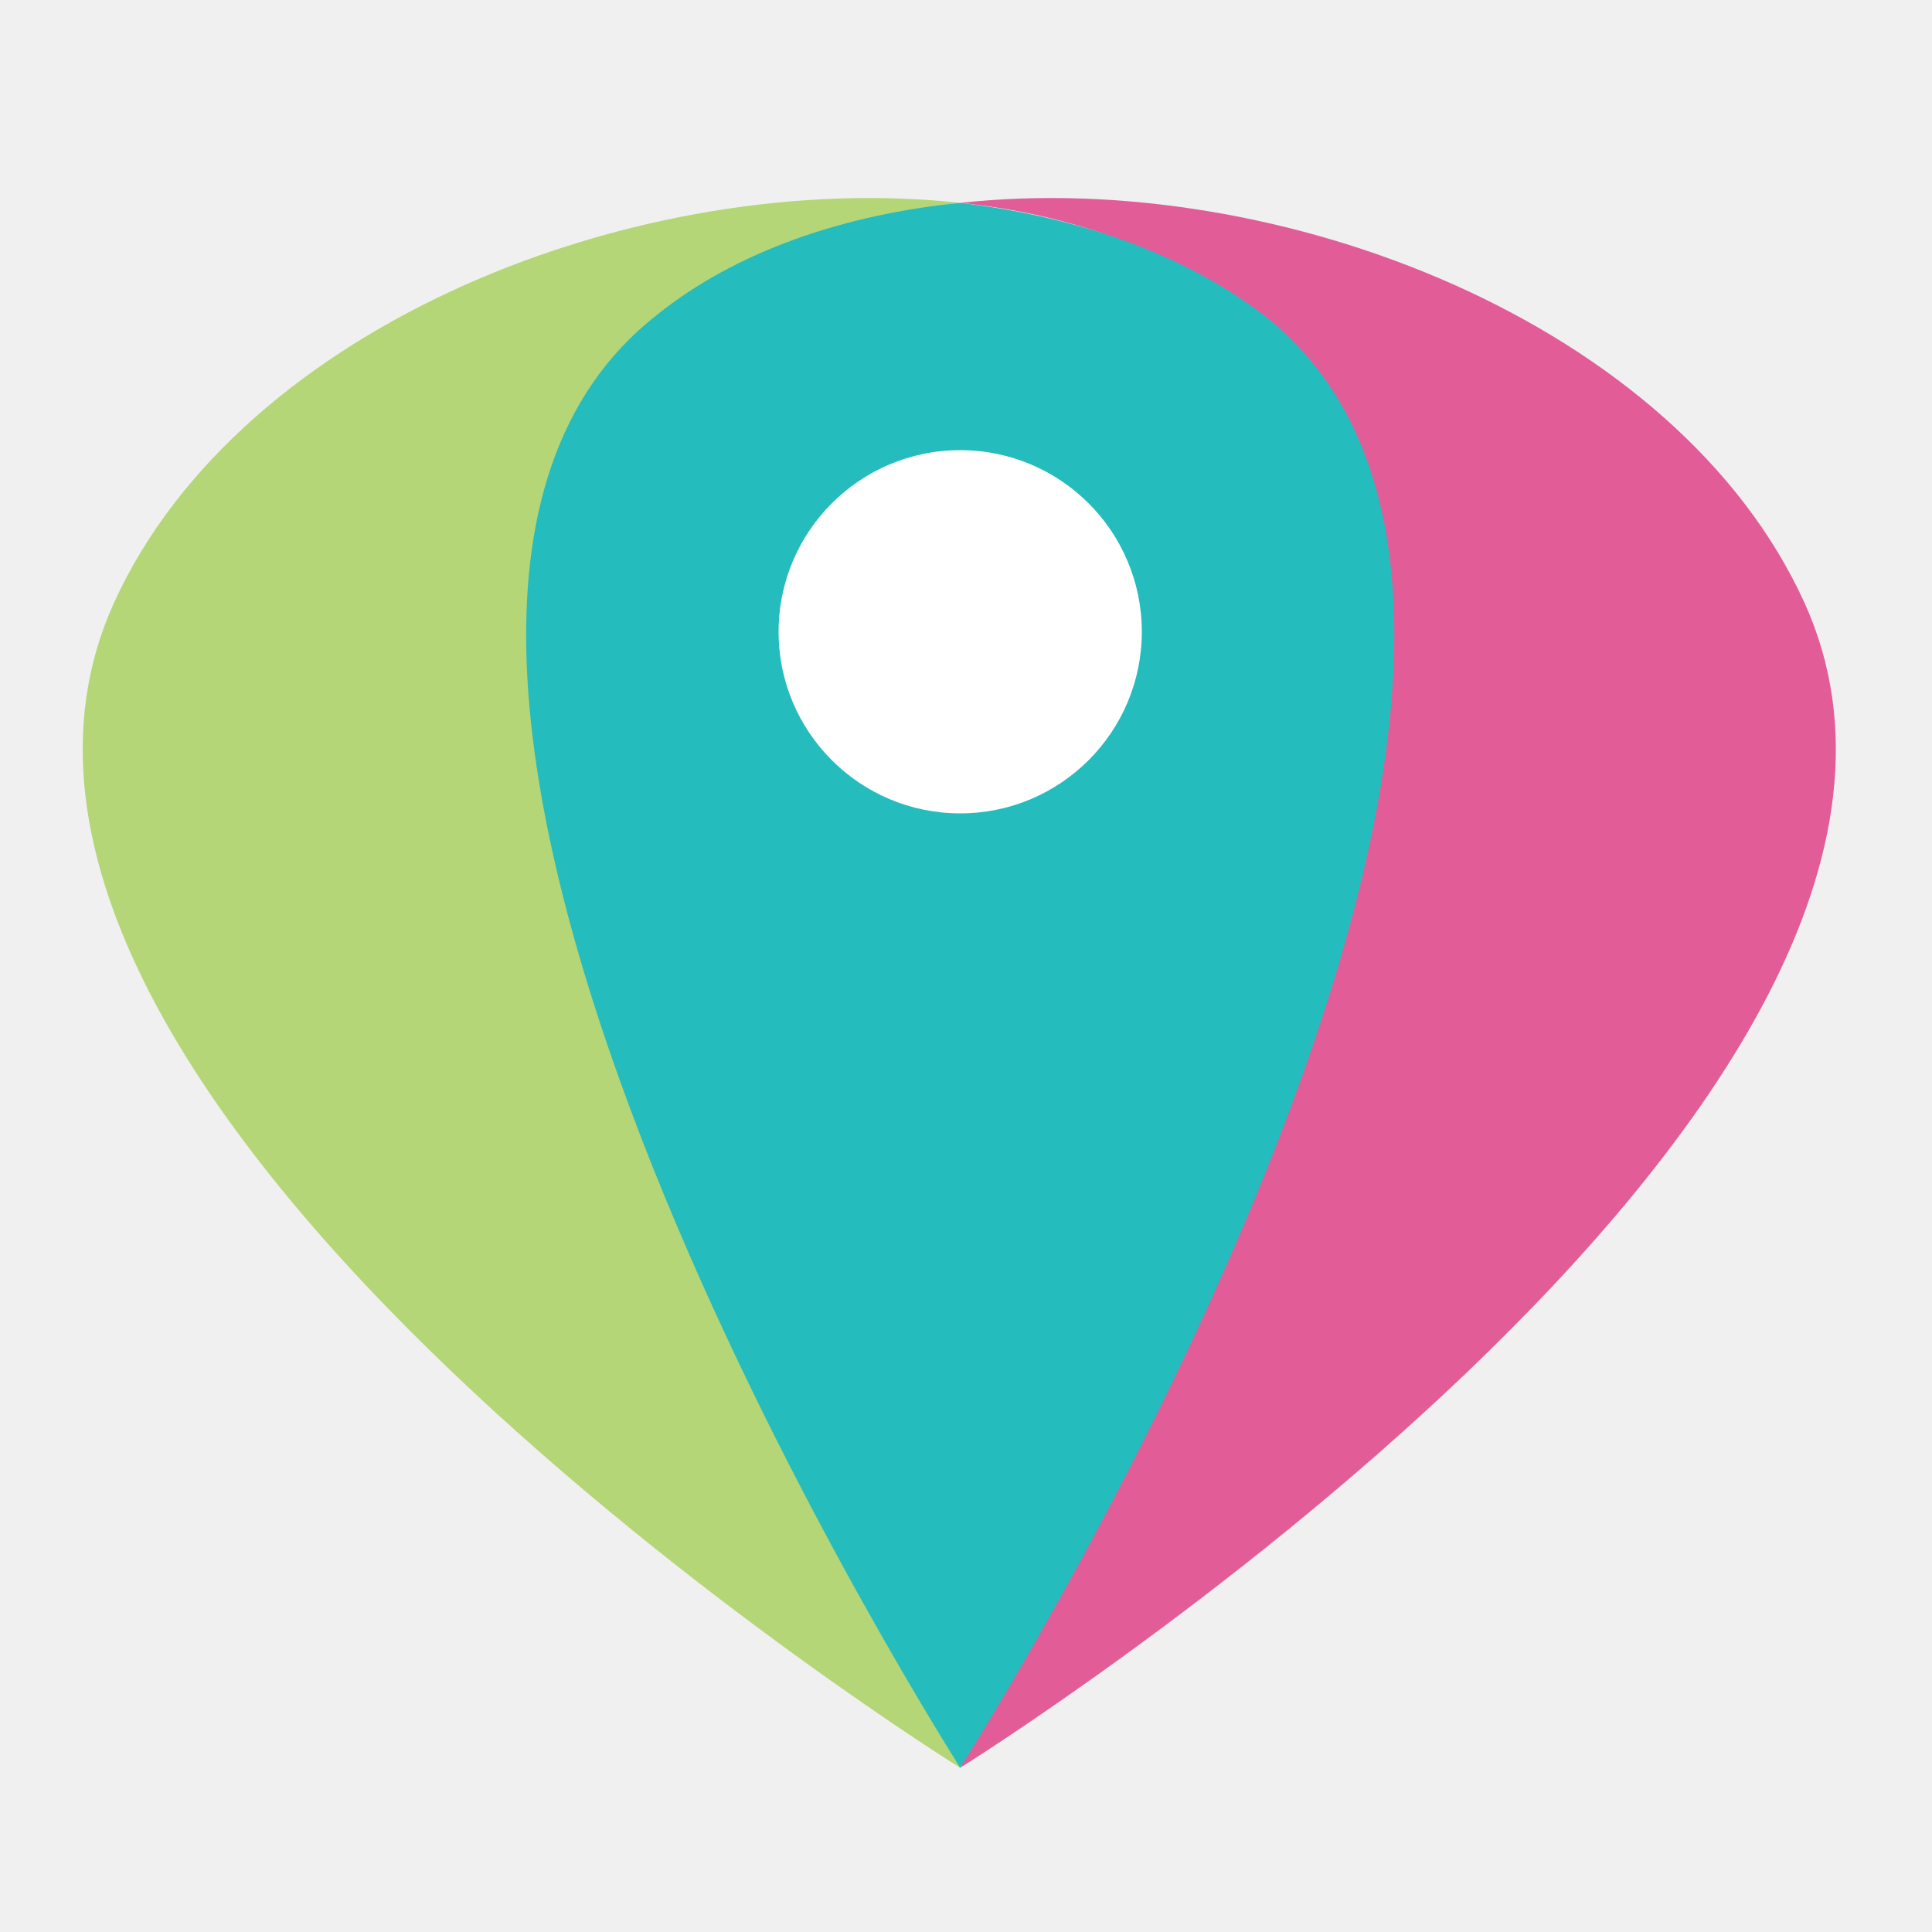
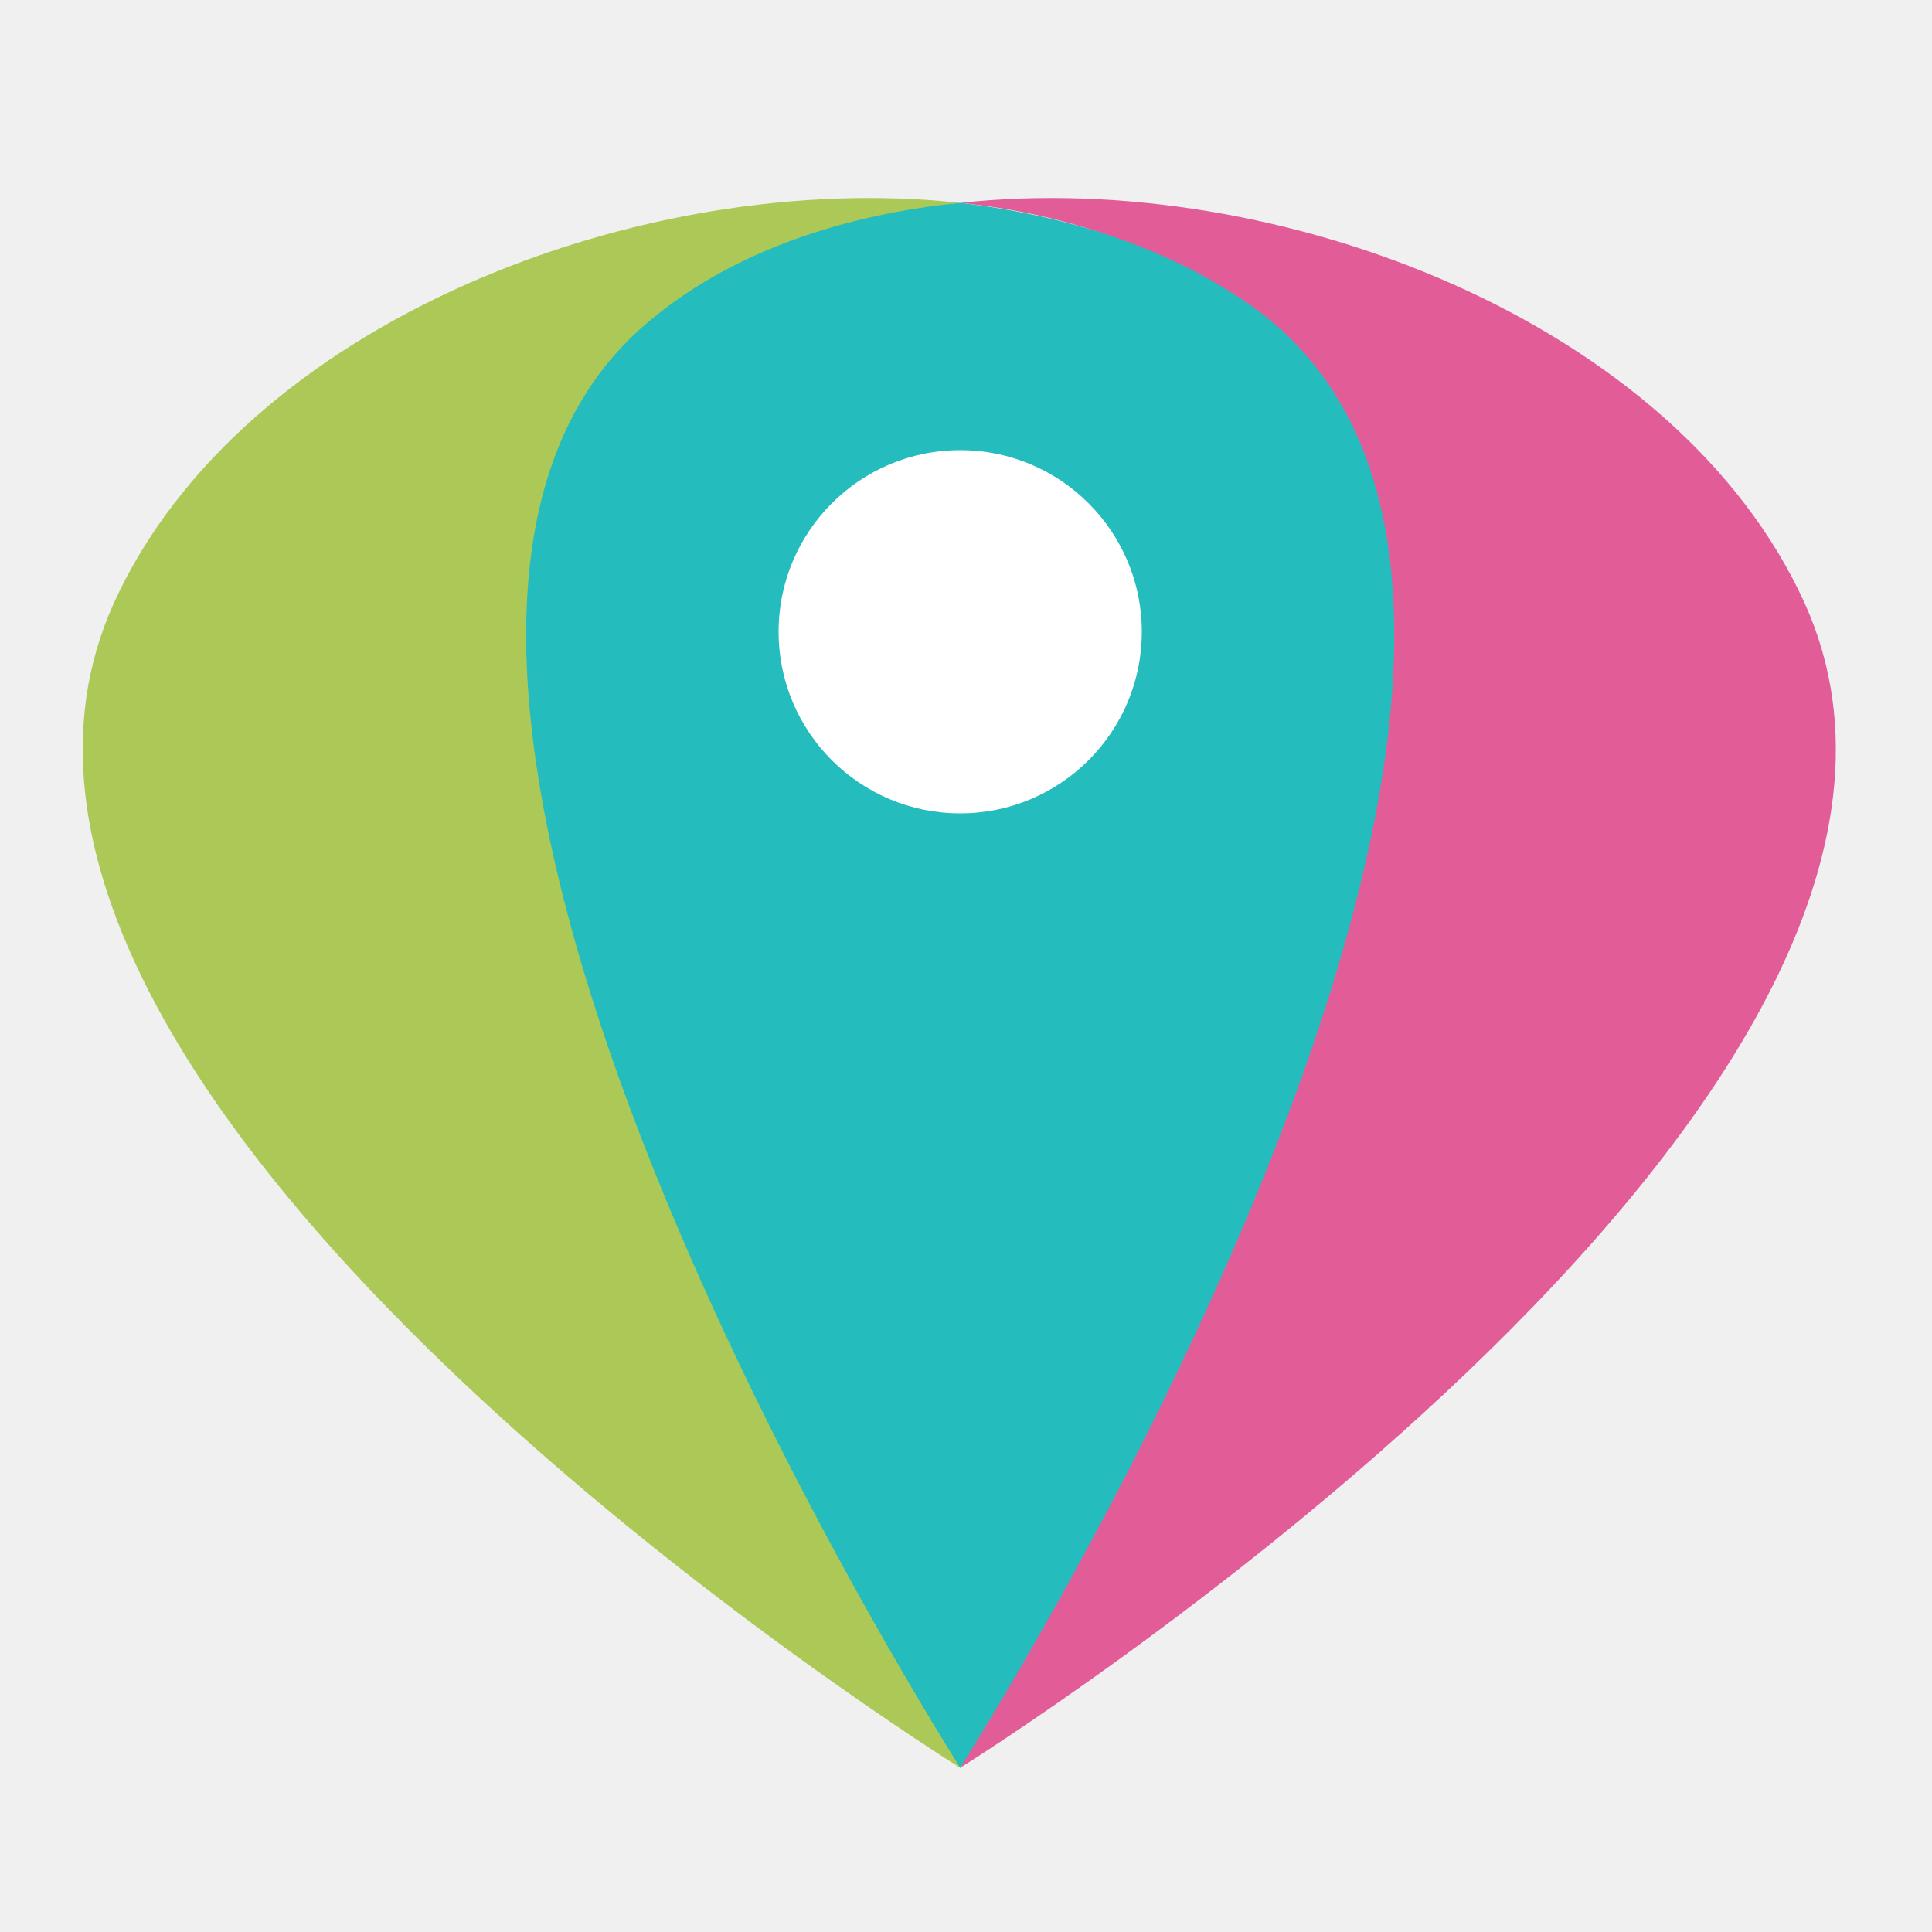
<svg xmlns="http://www.w3.org/2000/svg" viewBox="25 -25 100 100">
  <path d="M118.4 6.2c-6.6-14.5-27.2-22.5-43.7-20.7 5.8.6 11.1 2.5 15.1 5.8C110 7.8 76.5 63.2 74.6 66.4l.1.1S130.1 32 118.4 6.2z" fill="#e25d98" />
-   <path d="M59.6-8.7c4-3.2 9.3-5.1 15.1-5.8-16.5-1.8-37.2 6.2-43.8 20.7C19.2 32 74.7 66.5 74.7 66.5l.1-.1c-2-3.2-35.5-58.6-15.2-75.1z" fill="#b4d677" />
+   <path d="M59.6-8.7c4-3.2 9.3-5.1 15.1-5.8-16.5-1.8-37.2 6.2-43.8 20.7C19.2 32 74.7 66.5 74.7 66.5l.1-.1c-2-3.2-35.5-58.6-15.2-75.1z" fill="#acc957" />
  <path d="M90.4-8.7c-4.2-3.2-9.7-5.1-15.7-5.8-6 .6-11.6 2.5-15.7 5.8-21.1 16.5 13.7 72 15.7 75.2 2-3.2 36.8-58.7 15.7-75.2z" fill="#25bcbd" />
  <circle cx="74.7" cy="7.7" r="9.4" fill="#fff" />
</svg>
